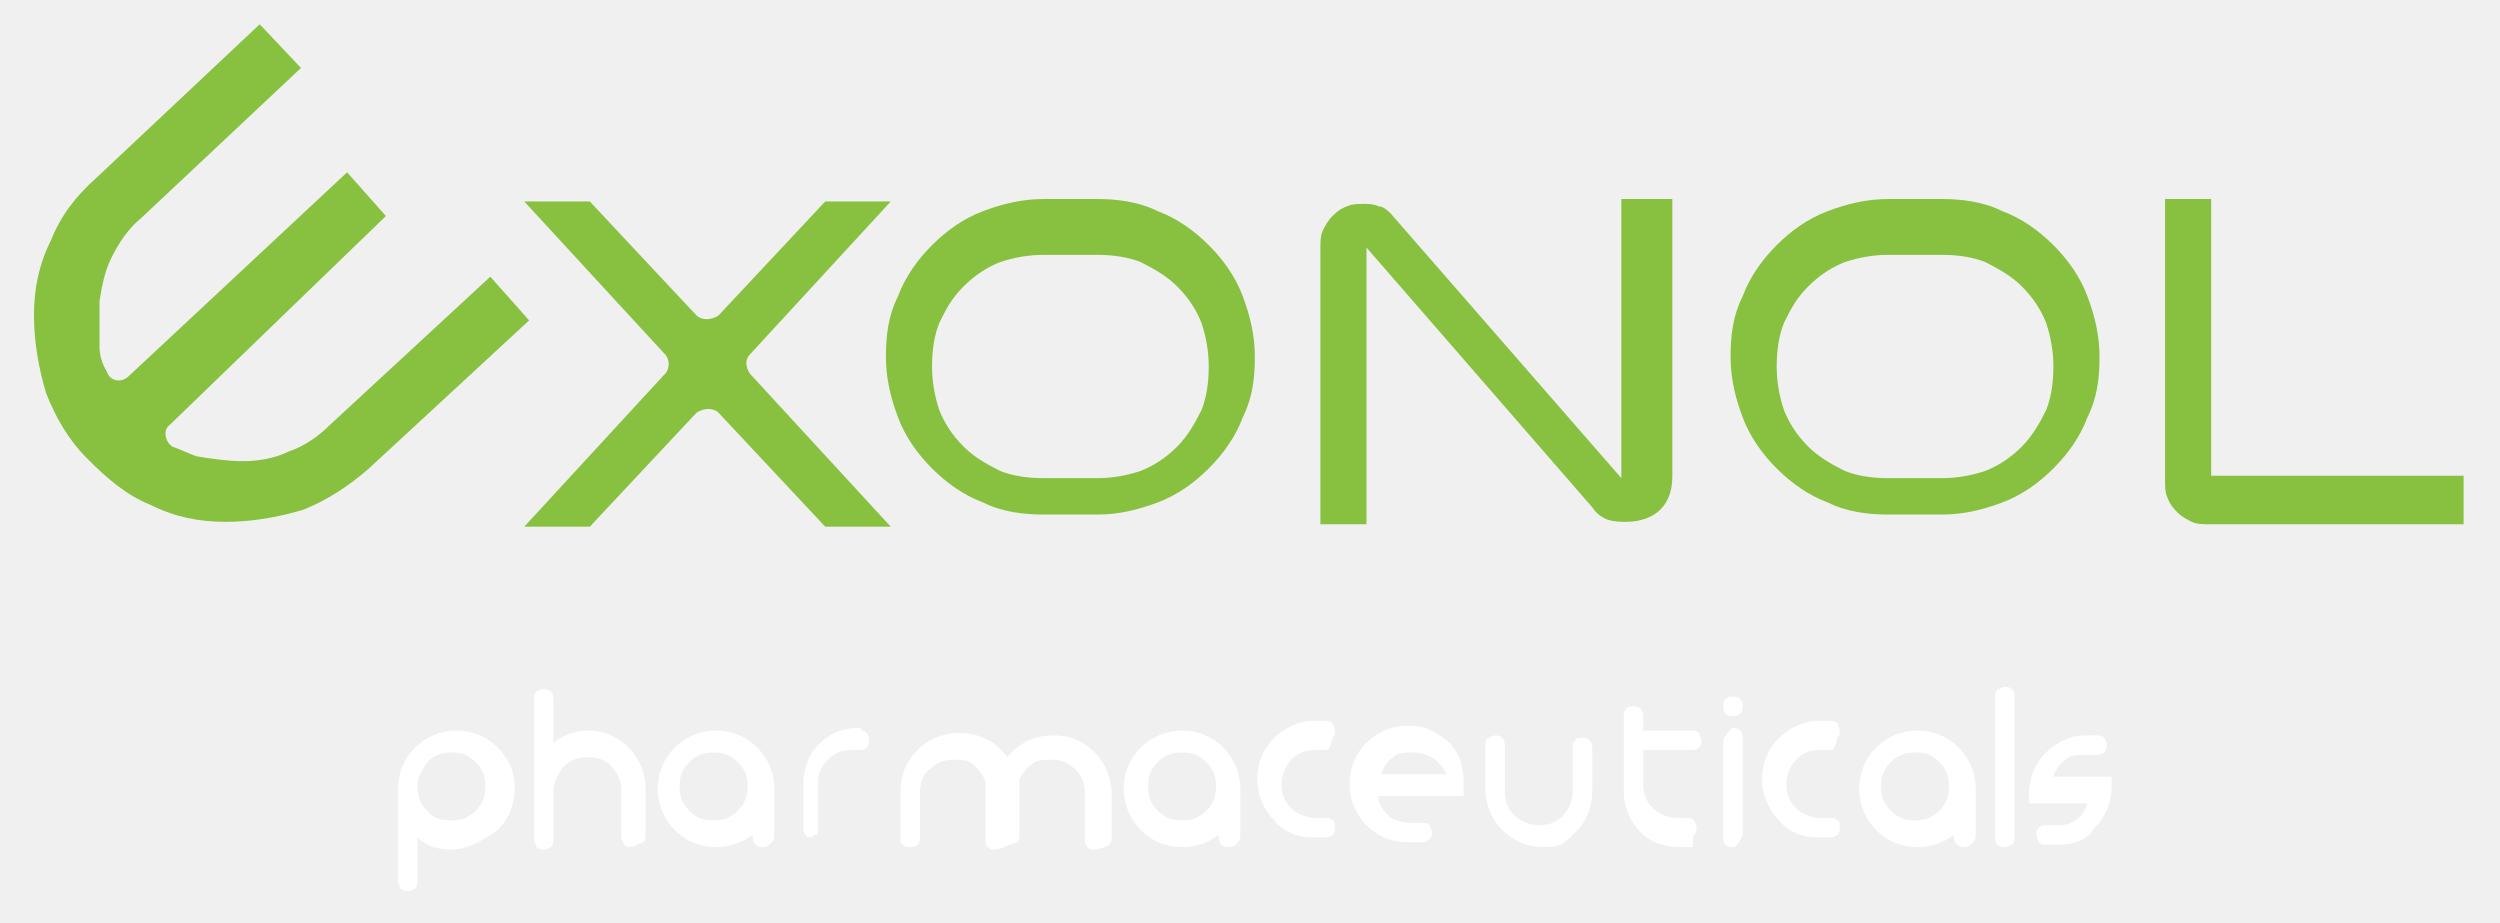
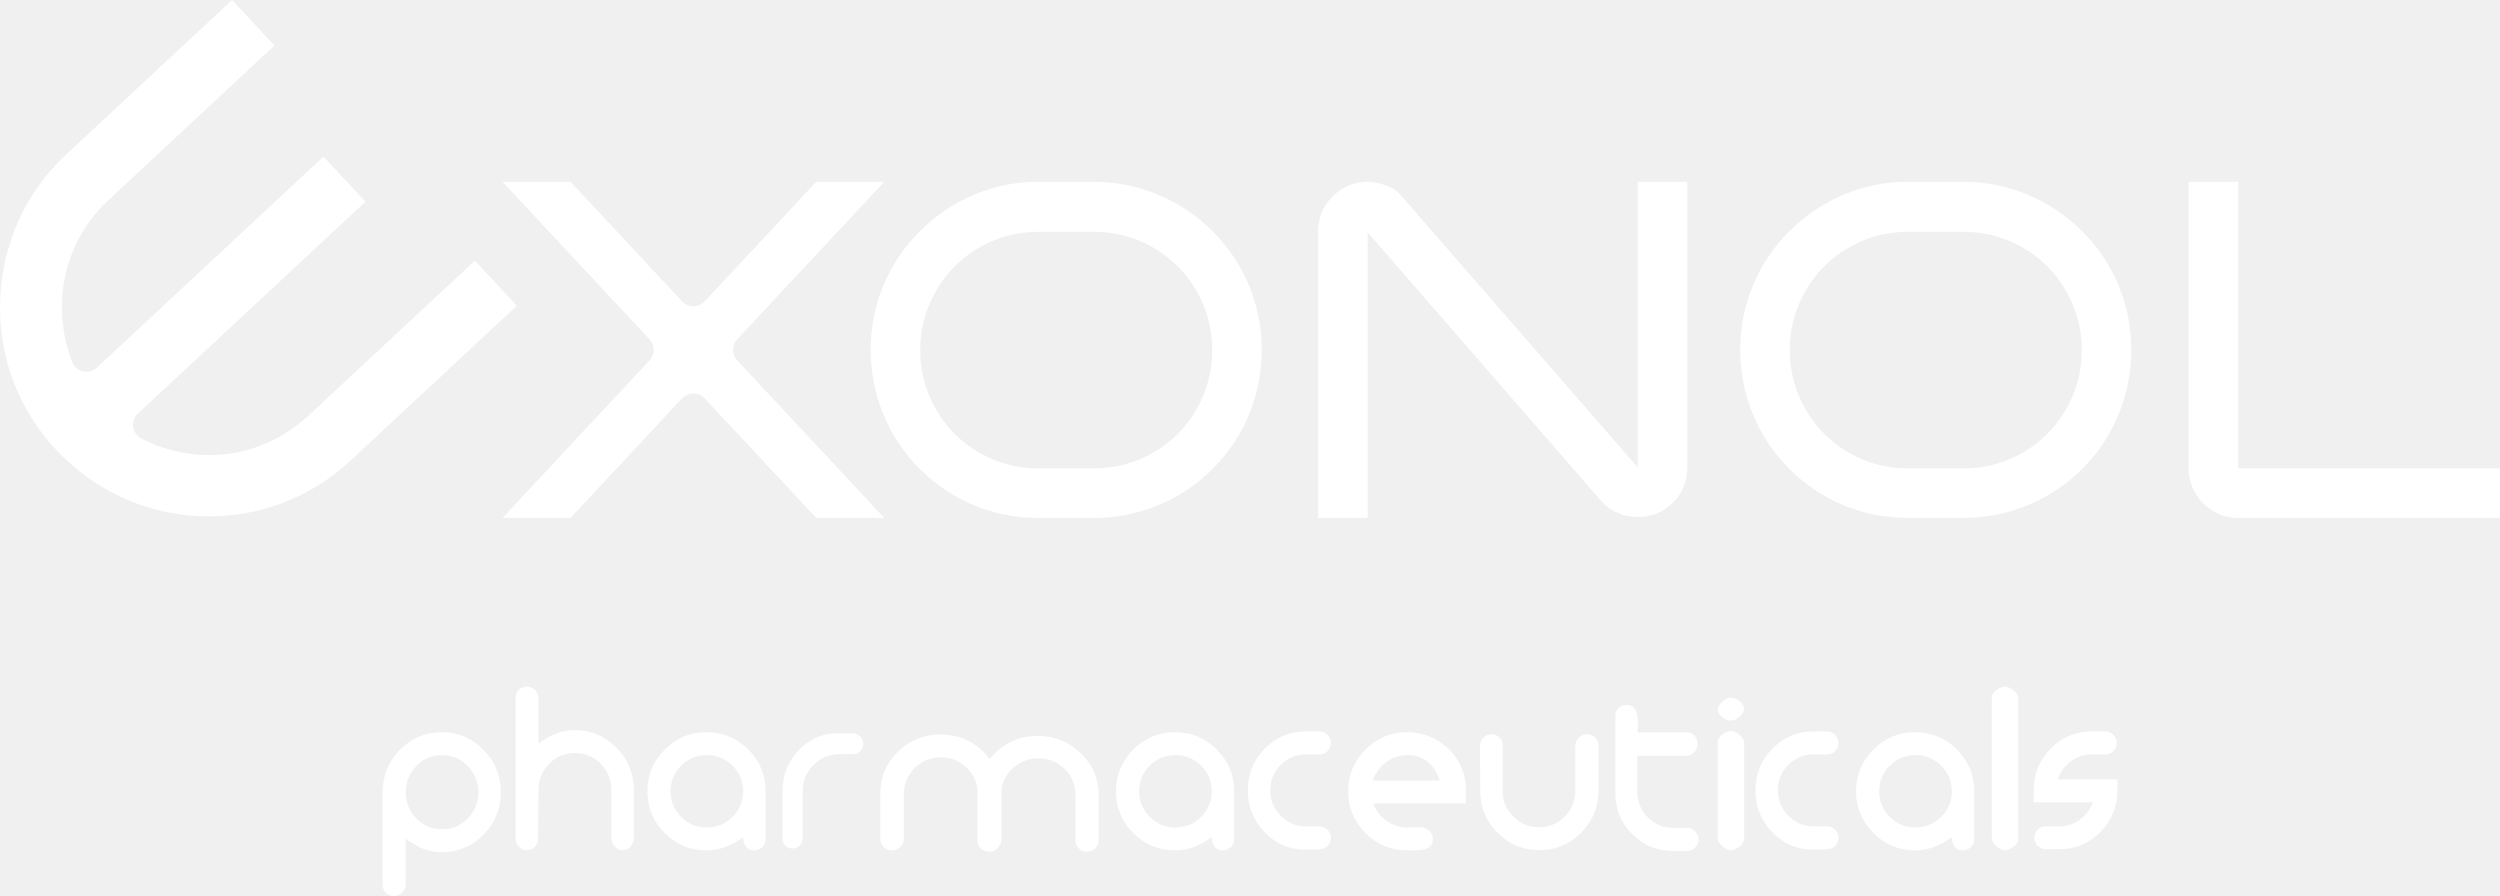
- <svg xmlns="http://www.w3.org/2000/svg" viewBox="0 0 103 38">
-   <path fill="#87C13F" d="M7.0,17.5c-0.3,0.2-0.2,0.7,0.1,0.9c0.3,0.1,0.7,0.3,1.0,0.4 c0.6,0.1,1.3,0.2,1.9,0.2c0.6-0.0,1.3-0.1,1.9-0.4c0.6-0.2,1.2-0.6,1.7-1.1l6.6-6.1l1.6,1.8l-6.6,6.1 c-0.8,0.7-1.7,1.3-2.7,1.7c-1.0,0.3-2.1,0.5-3.2,0.5c-1.1-0.0-2.1-0.2-3.1-0.7c-1-0.4-1.8-1.1-2.6-1.9 s-1.3-1.7-1.7-2.7c-0.3-1.0-0.5-2.1-0.5-3.2c0.0-1.1,0.2-2.1,0.7-3.1c0.4-1,1.0-1.8,1.9-2.6L10.7,1l1.7,1.8 L5.8,9c-0.5,0.4-0.9,1.0-1.2,1.6c-0.3,0.6-0.4,1.2-0.5,1.8c-0.0,0.6-0.0,1.2,0.0,1.9 c0.0,0.3,0.1,0.7,0.3,1.0c0.1,0.4,0.6,0.5,0.9,0.2l9.0-8.4l1.6,1.8L7.0,17.5z M30.9,15.4l5.8,6.3h-2.7l-4.4-4.7c-0.2-0.2-0.6-0.2-0.9,0l-4.4,4.7H21.6l5.8-6.3 c0.2-0.2,0.2-0.6,0-0.8l-5.8-6.3h2.7l4.4,4.7c0.2,0.2,0.6,0.2,0.9,0l4.4-4.7h2.7l-5.8,6.3 C30.7,14.8,30.7,15.1,30.9,15.4z M45.2,8.2c0.8,0,1.7,0.1,2.5,0.5c0.8,0.3,1.5,0.8,2.1,1.4 c0.6,0.6,1.1,1.3,1.4,2.1c0.3,0.8,0.5,1.6,0.5,2.5s-0.1,1.7-0.5,2.5c-0.3,0.8-0.8,1.5-1.4,2.1 c-0.6,0.6-1.3,1.1-2.1,1.4c-0.8,0.3-1.6,0.5-2.5,0.5h-2.2c-0.8,0-1.7-0.1-2.5-0.5 c-0.8-0.3-1.5-0.8-2.1-1.4c-0.6-0.6-1.1-1.3-1.4-2.1c-0.3-0.8-0.5-1.6-0.5-2.5s0.1-1.7,0.5-2.5 c0.3-0.8,0.8-1.5,1.4-2.1c0.6-0.6,1.3-1.1,2.1-1.4c0.8-0.3,1.6-0.5,2.5-0.5H45.2z M45.2,19.7 c0.6,0,1.2-0.1,1.8-0.3c0.5-0.2,1.0-0.5,1.5-1.0c0.4-0.4,0.7-0.9,1.0-1.5c0.2-0.5,0.3-1.1,0.3-1.8 c0-0.6-0.1-1.2-0.3-1.8c-0.2-0.5-0.5-1.0-1.0-1.5c-0.4-0.4-0.9-0.7-1.5-1.0c-0.5-0.2-1.1-0.3-1.8-0.3 h-2.2c-0.6,0-1.2,0.1-1.8,0.3c-0.5,0.2-1.0,0.5-1.5,1.0s-0.7,0.9-1.0,1.5c-0.2,0.5-0.3,1.1-0.3,1.8 c0,0.6,0.1,1.2,0.3,1.8c0.2,0.5,0.5,1.0,1.0,1.5c0.4,0.4,0.9,0.7,1.5,1.0c0.5,0.2,1.1,0.3,1.8,0.3H45.2z M67.0,8.2h1.9v11.4c0,0.5-0.1,1.0-0.5,1.4c-0.3,0.3-0.8,0.5-1.4,0.5 c-0.2,0-0.5-0.0-0.8-0.1c-0.2-0.1-0.4-0.2-0.6-0.5l-9.3-10.7v11.4h-1.9V10.2c0-0.2,0.0-0.5,0.1-0.7 c0.1-0.2,0.2-0.4,0.4-0.6c0.1-0.1,0.3-0.3,0.6-0.4c0.2-0.1,0.5-0.1,0.7-0.1c0.1,0,0.4,0.0,0.6,0.1 c0.2,0.0,0.4,0.2,0.5,0.3l9.5,10.9V8.2z M80.0,8.2c0.8,0,1.7,0.1,2.5,0.5c0.8,0.3,1.5,0.8,2.1,1.4 c0.6,0.6,1.1,1.3,1.4,2.1c0.3,0.8,0.5,1.6,0.5,2.5s-0.1,1.7-0.5,2.5c-0.3,0.8-0.8,1.5-1.4,2.1 c-0.6,0.6-1.3,1.1-2.1,1.4c-0.8,0.3-1.6,0.5-2.5,0.5h-2.2c-0.8,0-1.7-0.1-2.5-0.5 c-0.8-0.3-1.5-0.8-2.1-1.4c-0.6-0.6-1.1-1.3-1.4-2.1c-0.3-0.8-0.5-1.6-0.5-2.5s0.1-1.7,0.5-2.5 c0.3-0.8,0.8-1.5,1.4-2.1c0.6-0.6,1.3-1.1,2.1-1.4c0.8-0.3,1.6-0.5,2.5-0.5H80.0z M80.0,19.7 c0.6,0,1.2-0.1,1.8-0.3c0.5-0.2,1.0-0.5,1.5-1.0c0.4-0.4,0.7-0.9,1.0-1.5c0.2-0.5,0.3-1.1,0.3-1.8 c0-0.6-0.1-1.2-0.3-1.8c-0.2-0.5-0.5-1.0-1.0-1.5c-0.4-0.4-0.9-0.7-1.5-1.0c-0.5-0.2-1.1-0.3-1.8-0.3 h-2.2c-0.6,0-1.2,0.1-1.8,0.3c-0.5,0.2-1.0,0.5-1.5,1.0s-0.7,0.9-1.0,1.5c-0.2,0.5-0.3,1.1-0.3,1.8 c0,0.6,0.1,1.2,0.3,1.8c0.2,0.5,0.5,1.0,1.0,1.5c0.4,0.4,0.9,0.7,1.5,1.0c0.5,0.2,1.1,0.3,1.8,0.3H80.0z M101.5,19.7v1.9H91.0c-0.2,0-0.5-0.0-0.7-0.1c-0.2-0.1-0.4-0.2-0.6-0.4 c-0.1-0.1-0.3-0.3-0.4-0.6c-0.1-0.2-0.1-0.5-0.1-0.7V8.2h1.9v11.4H101.5z" />
-   <path fill="#ffffff" d="M18.6,35.0c-0.5,0-1.0-0.1-1.4-0.5v1.8c0,0.1-0.0,0.2-0.1,0.3 c-0.1,0.1-0.2,0.1-0.3,0.1s-0.2-0.0-0.3-0.1c-0.0-0.0-0.1-0.2-0.1-0.3v-3.8c0-0.6,0.2-1.2,0.7-1.7 c0.4-0.4,1.0-0.7,1.7-0.7c0.6,0,1.2,0.2,1.7,0.7s0.7,1.0,0.7,1.7c0,0.6-0.2,1.2-0.7,1.7 C19.8,34.7,19.2,35.0,18.6,35.0z M18.6,31c-0.4,0-0.7,0.1-1.0,0.4c-0.2,0.3-0.4,0.6-0.4,1.0 c0,0.4,0.1,0.7,0.4,1.0c0.2,0.3,0.6,0.4,1.0,0.4c0.4,0,0.7-0.1,1.0-0.4s0.4-0.6,0.4-1.0 c0-0.4-0.1-0.7-0.4-1.0S19.0,31,18.6,31z M26.0,34.9c-0.1,0-0.2-0.0-0.3-0.1c-0.0-0.1-0.1-0.2-0.1-0.3v-1.9 c0-0.4-0.1-0.7-0.4-1.0c-0.2-0.3-0.6-0.4-1.0-0.4c-0.4,0-0.7,0.1-1.0,0.4c-0.2,0.3-0.4,0.6-0.4,1.0 l-0.0,2.0c0,0.1-0.0,0.2-0.1,0.3c-0.0,0.0-0.2,0.1-0.3,0.1c-0.1,0-0.2-0.0-0.3-0.1 c-0.0-0.1-0.1-0.2-0.1-0.3v-5.8c0-0.1,0.0-0.2,0.1-0.3s0.2-0.1,0.3-0.1s0.2,0.0,0.3,0.1 c0.1,0.1,0.1,0.2,0.1,0.3v1.8c0.4-0.3,0.9-0.5,1.4-0.5c0.6,0,1.2,0.2,1.7,0.7c0.4,0.4,0.7,1.0,0.7,1.7v1.9 c0,0.1-0.0,0.2-0.1,0.3C26.2,34.8,26.1,34.9,26.0,34.9z M31.4,34.9c-0.2,0-0.4-0.1-0.4-0.5c-0.4,0.3-0.9,0.5-1.5,0.5 c-0.6,0-1.2-0.2-1.7-0.7c-0.4-0.4-0.7-1.0-0.7-1.7c0-0.6,0.2-1.2,0.7-1.7c0.4-0.4,1.0-0.7,1.7-0.7 c0.6,0,1.2,0.2,1.7,0.7c0.4,0.4,0.7,1.0,0.7,1.7v1.9c0,0.1-0.0,0.2-0.1,0.3C31.6,34.9,31.5,34.9,31.4,34.9z M29.4,31c-0.4,0-0.7,0.1-1.0,0.4s-0.4,0.6-0.4,1.0s0.1,0.7,0.4,1.0s0.6,0.4,1.0,0.4 c0.4,0,0.7-0.1,1.0-0.4s0.4-0.6,0.4-1.0s-0.1-0.7-0.4-1.0S29.8,31,29.4,31z M35.5,30.1L35.5,30.1c0.2,0.0,0.3,0.2,0.3,0.4c0,0.1-0.0,0.2-0.1,0.3 c-0.0,0.0-0.1,0.1-0.2,0.1c-0.0,0-0.1,0-0.2,0s-0.2,0-0.2,0c-0.4,0-0.7,0.1-1.0,0.4c-0.3,0.3-0.4,0.6-0.4,1.0 v1.9c0,0.1-0.0,0.2-0.1,0.2s-0.1,0.1-0.2,0.1c-0.1,0-0.2-0.0-0.2-0.1c-0.0-0.0-0.1-0.1-0.1-0.2v-1.9 c0-0.6,0.2-1.2,0.6-1.6c0.4-0.4,0.9-0.7,1.6-0.7h0.1H35.5z M45.1,35c-0.1,0-0.2-0.0-0.3-0.1c-0.0-0.0-0.1-0.1-0.1-0.3v-1.9 c0-0.4-0.1-0.7-0.4-1.0s-0.6-0.4-1.0-0.4c-0.3,0-0.6,0.0-0.8,0.2c-0.2,0.1-0.4,0.4-0.5,0.6 c-0.0,0.1-0.0,0.2-0.0,0.3c0,0.2,0,0.6,0,1.0c0,0.5,0,0.8,0,1.0c0,0.1-0.0,0.2-0.1,0.3 C41.3,34.9,41.2,35,41.0,35c-0.1,0-0.2-0.0-0.3-0.1c-0.1-0.0-0.1-0.2-0.1-0.3v-1.9c0-0.0,0-0.0,0-0.1 c0-0.0,0-0.1,0-0.1c0-0.0-0.0-0.1-0.0-0.3c-0.1-0.3-0.3-0.5-0.5-0.7s-0.5-0.2-0.8-0.2c-0.4,0-0.7,0.1-1.0,0.4 c-0.3,0.2-0.4,0.6-0.4,1.0c0-0.0,0,0.6,0,1.8c0,0.1-0.0,0.2-0.1,0.3c-0.1,0.1-0.2,0.1-0.3,0.1 c-0.1,0-0.2-0.0-0.3-0.1c-0.1-0.0-0.1-0.1-0.1-0.3v-1.9c0-0.6,0.2-1.2,0.7-1.7c0.4-0.4,1.0-0.7,1.7-0.7 c0.8,0,1.5,0.3,2.0,1.0c0.5-0.6,1.1-0.9,1.9-0.9c0.7,0,1.2,0.2,1.7,0.7c0.4,0.4,0.7,1.0,0.7,1.7 c0-0.0,0,0.6,0,1.8c0.0,0.1-0.0,0.2-0.1,0.3S45.2,35,45.1,35z M50.6,34.9c-0.2,0-0.4-0.1-0.4-0.5c-0.4,0.3-0.9,0.5-1.5,0.5 c-0.6,0-1.2-0.2-1.7-0.7c-0.4-0.4-0.7-1.0-0.7-1.7c0-0.6,0.2-1.2,0.7-1.7c0.4-0.4,1.0-0.7,1.7-0.7 c0.6,0,1.2,0.2,1.7,0.7c0.4,0.4,0.7,1.0,0.7,1.7v1.9c0,0.1-0.0,0.2-0.1,0.3C50.9,34.9,50.7,34.9,50.6,34.9z M48.7,31c-0.4,0-0.7,0.1-1.0,0.4s-0.4,0.6-0.4,1.0s0.1,0.7,0.4,1.0s0.6,0.4,1.0,0.4 c0.4,0,0.7-0.1,1.0-0.4s0.4-0.6,0.4-1.0s-0.1-0.7-0.4-1.0S49.1,31,48.7,31z M54.6,30.9c-0.0,0-0.1,0-0.2,0c-0.1,0-0.2,0-0.2,0c-0.4,0-0.7,0.1-1.0,0.4 c-0.2,0.2-0.4,0.6-0.4,1.0c0,0.4,0.1,0.7,0.4,1.0c0.2,0.2,0.6,0.4,1.0,0.4c0.0,0,0.1,0,0.2,0 c0.1,0,0.2,0,0.2,0c0.1,0,0.2,0.0,0.3,0.1c0.1,0.0,0.1,0.2,0.1,0.3c0,0.1-0.0,0.2-0.1,0.3 c-0.0,0.0-0.1,0.1-0.3,0.1c-0.1,0.0-0.3,0.0-0.5,0.0c-0.6,0-1.2-0.2-1.6-0.7c-0.4-0.4-0.7-1.0-0.7-1.7 c0-0.6,0.2-1.2,0.7-1.7c0.4-0.4,1.0-0.7,1.6-0.7h0.5c0.1,0,0.2,0.0,0.3,0.1c0.0,0.0,0.1,0.2,0.1,0.3 s-0.0,0.2-0.1,0.3C54.8,30.9,54.7,30.9,54.6,30.9z M56.8,33c0.1,0.3,0.3,0.5,0.5,0.7c0.2,0.1,0.5,0.2,0.8,0.2c0.0,0,0.1,0,0.3,0 c0.1,0,0.2,0,0.2,0c0.1,0.0,0.2,0.0,0.3,0.1c0.0,0.0,0.1,0.2,0.1,0.3c0,0.2-0.1,0.3-0.3,0.4 c-0.1,0.0-0.3,0.0-0.7,0.0c-0.6,0-1.2-0.2-1.7-0.7c-0.4-0.4-0.7-1.0-0.7-1.7c0-0.6,0.2-1.2,0.7-1.7 c0.4-0.4,1.0-0.7,1.7-0.7c0.5,0,0.9,0.1,1.3,0.4c0.4,0.2,0.7,0.6,0.9,1.1c0.0,0.2,0.1,0.4,0.1,0.7 c0,0.0,0,0.2,0,0.7H56.8z M58.2,31c-0.3,0-0.6,0.0-0.8,0.2c-0.2,0.1-0.4,0.4-0.5,0.7h2.7 C59.3,31.3,58.8,31,58.2,31z M63.6,34.9c-0.6,0-1.2-0.2-1.7-0.7c-0.4-0.4-0.7-1.0-0.7-1.7c0,0.0,0-0.6-0.0-1.8 c0-0.1,0.0-0.2,0.1-0.3c0.0-0.0,0.2-0.1,0.3-0.1c0.1,0,0.2,0.0,0.3,0.1c0.0,0.0,0.1,0.1,0.1,0.3v1.9 c0,0.4,0.1,0.7,0.4,1.0c0.2,0.2,0.6,0.4,1.0,0.4c0.4,0,0.7-0.1,1.0-0.4c0.2-0.2,0.4-0.6,0.4-1.0v-1.8 c0-0.1,0.0-0.2,0.1-0.3c0.0-0.1,0.2-0.1,0.3-0.1c0.1,0,0.2,0.0,0.3,0.1c0.0,0.0,0.1,0.1,0.1,0.3v1.8 c0,0.6-0.2,1.2-0.7,1.7S64.3,34.9,63.6,34.9z M69.7,34.9c-0.2,0.0-0.4,0.0-0.5,0.0c-0.6,0-1.2-0.2-1.6-0.6 c-0.4-0.4-0.7-1.0-0.7-1.7v-3.1c0-0.1,0.0-0.2,0.1-0.3s0.2-0.1,0.3-0.1c0.2,0,0.4,0.1,0.4,0.4 c0.0,0.1,0.0,0.3,0.0,0.6h2.0c0.1,0,0.2,0.0,0.3,0.1c0.0,0.1,0.1,0.2,0.1,0.3c0,0.1-0.0,0.2-0.1,0.3 s-0.2,0.1-0.3,0.1h-2.0v1.4c0,0.4,0.1,0.7,0.4,1.0c0.2,0.2,0.6,0.4,1.0,0.4c0.0,0,0.1,0,0.2,0 c0.1,0,0.2,0,0.2,0c0.1,0,0.2,0.0,0.3,0.1c0.0,0.0,0.1,0.2,0.1,0.3c0,0.1-0.0,0.2-0.1,0.3 S69.8,34.9,69.7,34.9z M71.4,29.5c-0.1,0-0.2-0.0-0.3-0.1c-0.1-0.1-0.1-0.2-0.1-0.3 c0-0.1,0.0-0.2,0.1-0.3c0.1-0.1,0.2-0.1,0.3-0.1c0.1,0,0.2,0.0,0.3,0.1c0.1,0.1,0.1,0.2,0.1,0.3 c0,0.1-0.0,0.2-0.1,0.3C71.6,29.5,71.5,29.5,71.4,29.5z M71.4,34.9c-0.1,0-0.2-0.0-0.3-0.1 c-0.1-0.1-0.1-0.2-0.1-0.3v-3.9c0-0.1,0.0-0.2,0.1-0.3S71.3,30,71.4,30c0.1,0,0.2,0.0,0.3,0.1 c0.1,0.1,0.1,0.2,0.1,0.3v3.9c0,0.1-0.0,0.2-0.1,0.3C71.6,34.8,71.5,34.9,71.4,34.9z M75.4,30.9c-0.0,0-0.1,0-0.2,0c-0.1,0-0.2,0-0.2,0c-0.4,0-0.7,0.1-1.0,0.4 c-0.2,0.2-0.4,0.6-0.4,1.0c0,0.4,0.1,0.7,0.4,1.0c0.2,0.2,0.6,0.4,1.0,0.4c0.0,0,0.1,0,0.2,0 c0.1,0,0.2,0,0.2,0c0.1,0,0.2,0.0,0.3,0.1c0.1,0.0,0.1,0.2,0.1,0.3c0,0.1-0.0,0.2-0.1,0.3 c-0.0,0.0-0.1,0.1-0.3,0.1c-0.1,0.0-0.3,0.0-0.5,0.0c-0.6,0-1.2-0.2-1.6-0.7c-0.4-0.4-0.7-1.0-0.7-1.7 c0-0.6,0.2-1.2,0.7-1.7c0.4-0.4,1.0-0.7,1.6-0.7h0.5c0.1,0,0.2,0.0,0.3,0.1c0.0,0.0,0.1,0.2,0.1,0.3 s-0.0,0.2-0.1,0.3C75.6,30.9,75.5,30.9,75.4,30.9z M80.9,34.9c-0.2,0-0.4-0.1-0.4-0.5c-0.4,0.3-0.9,0.5-1.5,0.5 c-0.6,0-1.2-0.2-1.7-0.7c-0.4-0.4-0.7-1.0-0.7-1.7c0-0.6,0.2-1.2,0.7-1.7c0.4-0.4,1.0-0.7,1.7-0.7 c0.6,0,1.2,0.2,1.7,0.7c0.4,0.4,0.7,1.0,0.7,1.7v1.9c0,0.1-0.0,0.2-0.1,0.3C81.1,34.9,81.0,34.9,80.9,34.9z M78.9,31c-0.4,0-0.7,0.1-1.0,0.4s-0.4,0.6-0.4,1.0s0.1,0.7,0.4,1.0s0.6,0.4,1.0,0.4 c0.4,0,0.7-0.1,1.0-0.4s0.4-0.6,0.4-1.0s-0.1-0.7-0.4-1.0S79.4,31,78.9,31z M82.6,34.9c-0.1,0-0.2-0.0-0.3-0.1c-0.1-0.1-0.1-0.2-0.1-0.3v-5.8 c0-0.1,0.0-0.2,0.1-0.3c0.1-0.0,0.2-0.1,0.3-0.1c0.1,0,0.2,0.0,0.3,0.1c0.1,0.1,0.1,0.2,0.1,0.3v5.8 c0,0.1-0.0,0.2-0.1,0.3C82.8,34.8,82.7,34.9,82.6,34.9z M84.8,34.8h-0.5c-0.1,0-0.2-0.0-0.3-0.1c-0.0-0.0-0.1-0.2-0.1-0.3 c0-0.1,0.0-0.2,0.1-0.3c0.0-0.0,0.1-0.1,0.3-0.1c0.0,0,0.1,0,0.2,0c0.1,0,0.2,0,0.2,0 c0.3,0,0.5-0.0,0.8-0.2s0.4-0.4,0.5-0.7h-2.4v-0.4c0-0.6,0.2-1.2,0.7-1.7c0.4-0.4,1.0-0.7,1.6-0.7h0.5 c0.1,0,0.2,0.0,0.3,0.1c0.0,0.0,0.1,0.2,0.1,0.3s-0.0,0.2-0.1,0.3c-0.0,0.0-0.1,0.1-0.3,0.1 c-0.0,0-0.1,0-0.3,0c-0.1,0-0.2,0-0.2,0c-0.3,0-0.6,0.0-0.8,0.2c-0.2,0.1-0.4,0.4-0.5,0.7h2.4v0.4 c0,0.6-0.2,1.2-0.7,1.7C86.0,34.6,85.5,34.8,84.8,34.8z" />
+ <svg xmlns="http://www.w3.org/2000/svg" viewBox="0 0 1596.9 572.3" role="img" aria-label="Exonol Pharmaceuticals">
+   <path fill="#ffffff" d="M 88.03 264.25 C 83.12 268.83 84.23 276.85 90.16 280 C 95.7 282.94 101.48 285.27 107.49 286.97 C 117.76 289.88 128.18 291.07 138.74 290.54 C 149.32 290 159.63 287.59 169.7 283.31 C 179.76 279.03 188.93 273.04 197.21 265.32 L 303.32 166.49 L 330.13 195.28 L 224.02 294.11 C 211.04 306.2 196.35 315.32 179.94 321.46 C 163.53 327.61 146.42 330.38 128.62 329.74 C 110.82 329.11 93.9 325.1 77.89 317.71 C 61.87 310.32 47.81 300.13 35.72 287.15 C 23.63 274.17 14.51 259.48 8.36 243.07 C 2.21 226.66 -0.54 209.55 0.09 191.75 C 0.72 173.95 4.64 157.03 11.85 141 C 19.06 124.98 29.15 110.92 42.13 98.83 L 148.24 0 L 175.31 29.07 L 69.21 127.89 C 60.92 135.61 54.4 144.24 49.6 153.8 C 44.8 163.37 41.72 173.26 40.36 183.49 C 38.99 193.72 39.31 204.06 41.3 214.49 C 42.42 220.32 44.05 225.95 46.2 231.36 C 48.72 237.71 56.87 239.52 61.87 234.86 L 206.63 100.03 L 233.44 128.81Z M 88.03 264.25 M 470.9 230.2 L 564.85 330.84 L 521.41 330.84 L 450.1 254.46 C 446.21 250.29 439.6 250.29 435.71 254.46 L 364.4 330.84 L 320.96 330.84 L 414.91 230.2 C 418.44 226.41 418.44 220.54 414.91 216.76 L 320.96 116.11 L 364.4 116.11 L 435.71 192.5 C 439.6 196.67 446.21 196.67 450.1 192.5 L 521.41 116.11 L 564.85 116.11 L 470.9 216.76 C 467.37 220.54 467.37 226.41 470.9 230.2 M 698.59 299.19 C 709.14 299.19 719.02 297.23 728.23 293.29 C 737.42 289.37 745.44 283.98 752.27 277.16 C 759.1 270.33 764.48 262.32 768.41 253.11 C 772.33 243.91 774.3 234.03 774.3 223.48 C 774.3 213.14 772.33 203.36 768.41 194.16 C 764.48 184.95 759.1 176.93 752.27 170.11 C 745.44 163.28 737.42 157.9 728.23 153.97 C 719.02 150.04 709.14 148.07 698.59 148.07 L 663.22 148.07 C 652.87 148.07 643.1 150.04 633.89 153.97 C 624.69 157.9 616.67 163.28 609.85 170.11 C 603.02 176.93 597.64 184.95 593.71 194.16 C 589.78 203.36 587.82 213.14 587.82 223.48 C 587.82 234.03 589.78 243.91 593.71 253.11 C 597.64 262.32 603.02 270.33 609.85 277.16 C 616.67 283.98 624.69 289.37 633.89 293.29 C 643.1 297.23 652.87 299.19 663.22 299.19Z M 698.59 116.11 C 712.86 116.11 726.57 118.86 739.71 124.34 C 752.84 129.82 764.48 137.63 774.61 147.77 C 784.74 157.9 792.51 169.48 797.89 182.52 C 803.26 195.55 805.95 209.2 805.95 223.48 C 805.95 237.75 803.26 251.46 797.89 264.59 C 792.51 277.73 784.74 289.37 774.61 299.5 C 764.48 309.64 752.84 317.4 739.71 322.77 C 726.57 328.16 712.86 330.84 698.59 330.84 L 663.22 330.84 C 648.94 330.84 635.29 328.16 622.26 322.77 C 609.23 317.4 597.64 309.64 587.5 299.5 C 577.37 289.37 569.61 277.73 564.23 264.59 C 558.85 251.46 556.16 237.75 556.16 223.48 C 556.16 209.2 558.85 195.55 564.23 182.52 C 569.61 169.48 577.37 157.9 587.5 147.77 C 597.64 137.63 609.23 129.82 622.26 124.34 C 635.29 118.86 648.94 116.11 663.22 116.11Z M 698.59 116.11 M 1046.12 116.11 L 1077.78 116.11 L 1077.78 298.57 C 1077.78 307.46 1074.72 314.97 1068.62 321.07 C 1062.52 327.17 1055.02 330.22 1046.12 330.22 C 1041.57 330.22 1037.17 329.29 1032.94 327.43 C 1028.69 325.57 1025.13 322.88 1022.23 319.36 L 873.6 148.39 L 873.6 330.84 L 841.95 330.84 L 841.95 147.77 C 841.95 143.42 842.77 139.34 844.43 135.51 C 846.08 131.68 848.36 128.32 851.26 125.42 C 854.15 122.53 857.51 120.25 861.34 118.6 C 865.17 116.95 869.26 116.11 873.6 116.11 C 876.7 116.11 880.32 116.79 884.46 118.13 C 888.6 119.48 891.7 121.29 893.77 123.56 L 1046.12 298.57Z M 1046.12 116.11 M 1254.03 299.19 C 1264.58 299.19 1274.45 297.23 1283.66 293.29 C 1292.86 289.37 1300.88 283.98 1307.71 277.16 C 1314.53 270.33 1319.91 262.32 1323.84 253.11 C 1327.77 243.91 1329.74 234.03 1329.74 223.48 C 1329.74 213.14 1327.77 203.36 1323.84 194.16 C 1319.91 184.95 1314.53 176.93 1307.71 170.11 C 1300.88 163.28 1292.86 157.9 1283.66 153.97 C 1274.45 150.04 1264.58 148.07 1254.03 148.07 L 1218.65 148.07 C 1208.3 148.07 1198.53 150.04 1189.33 153.97 C 1180.12 157.9 1172.1 163.28 1165.28 170.11 C 1158.45 176.93 1153.07 184.95 1149.14 194.16 C 1145.21 203.36 1143.25 213.14 1143.25 223.48 C 1143.25 234.03 1145.21 243.91 1149.14 253.11 C 1153.07 262.32 1158.45 270.33 1165.28 277.16 C 1172.1 283.98 1180.12 289.37 1189.33 293.29 C 1198.53 297.23 1208.3 299.19 1218.65 299.19Z M 1254.03 116.11 C 1268.3 116.11 1282 118.86 1295.14 124.34 C 1308.27 129.82 1319.91 137.63 1330.05 147.77 C 1340.18 157.9 1347.94 169.48 1353.32 182.52 C 1358.69 195.55 1361.39 209.2 1361.39 223.48 C 1361.39 237.75 1358.69 251.46 1353.32 264.59 C 1347.94 277.73 1340.18 289.37 1330.05 299.5 C 1319.91 309.64 1308.27 317.4 1295.14 322.77 C 1282 328.16 1268.3 330.84 1254.03 330.84 L 1218.65 330.84 C 1204.38 330.84 1190.72 328.16 1177.69 322.77 C 1164.66 317.4 1153.07 309.64 1142.94 299.5 C 1132.8 289.37 1125.04 277.73 1119.67 264.59 C 1114.28 251.46 1111.6 237.75 1111.6 223.48 C 1111.6 209.2 1114.28 195.55 1119.67 182.52 C 1125.04 169.48 1132.8 157.9 1142.94 147.77 C 1153.07 137.63 1164.66 129.82 1177.69 124.34 C 1190.72 118.86 1204.38 116.11 1218.65 116.11Z M 1254.03 116.11 M 1596.9 299.19 L 1596.9 330.84 L 1429.65 330.84 C 1425.31 330.84 1421.22 330.02 1417.39 328.36 C 1413.57 326.71 1410.21 324.43 1407.31 321.53 C 1404.41 318.64 1402.14 315.28 1400.48 311.45 C 1398.83 307.62 1398 303.54 1398 299.19 L 1398 116.11 L 1429.65 116.11 L 1429.65 299.19Z M 1596.9 299.19" />
+   <path fill="#ffffff" d="M 282.3 482.32 C 275.91 482.32 270.46 484.64 265.94 489.28 C 261.43 493.93 259.17 499.51 259.17 506.03 C 259.17 512.55 261.43 518.13 265.94 522.77 C 270.46 527.41 275.91 529.74 282.3 529.74 C 288.78 529.74 294.27 527.41 298.78 522.77 C 303.3 518.13 305.57 512.55 305.57 506.03 C 305.57 499.51 303.3 493.93 298.78 489.28 C 294.27 484.64 288.78 482.32 282.3 482.32 M 282.16 544.36 C 274.3 544.36 266.64 541.46 259.17 535.65 L 259.17 564.75 C 259.17 566.72 258.42 568.46 256.94 569.99 C 255.44 571.52 253.71 572.28 251.71 572.28 C 249.73 572.28 248.01 571.62 246.57 570.29 C 245.12 568.96 244.4 567.26 244.4 565.2 L 244.4 506.1 C 244.4 495.46 248.1 486.41 255.48 478.92 C 262.87 471.43 271.73 467.69 282.07 467.69 C 292.51 467.69 301.42 471.43 308.81 478.92 C 316.2 486.41 319.89 495.46 319.89 506.1 C 319.89 516.64 316.21 525.66 308.83 533.14 C 301.47 540.62 292.57 544.36 282.16 544.36 M 397.74 543.04 C 395.67 543.04 393.94 542.22 392.57 540.59 C 391.19 538.96 390.5 537.16 390.5 535.18 L 390.5 504.53 C 390.5 498.02 388.23 492.46 383.71 487.88 C 379.17 483.29 373.66 480.98 367.16 480.98 C 360.76 480.98 355.29 483.29 350.76 487.88 C 346.23 492.46 343.97 498.02 343.97 504.53 L 343.67 535.93 C 343.67 538 342.96 539.7 341.53 541.04 C 340.1 542.37 338.4 543.04 336.43 543.04 C 334.46 543.04 332.79 542.27 331.41 540.75 C 330.03 539.23 329.34 537.48 329.34 535.52 L 329.34 445.52 C 329.34 443.55 330.05 441.91 331.48 440.58 C 332.91 439.26 334.61 438.59 336.58 438.59 C 338.55 438.59 340.28 439.33 341.76 440.8 C 343.23 442.27 343.97 443.99 343.97 445.95 L 343.97 475.07 C 351.45 469.27 359.14 466.36 367.01 466.36 C 377.45 466.36 386.37 470.11 393.76 477.59 C 401.14 485.08 404.83 494.09 404.83 504.62 L 404.83 535.35 C 404.83 537.32 404.17 539.09 402.84 540.67 C 401.51 542.25 399.81 543.04 397.74 543.04 M 451.44 482.32 C 445.05 482.32 439.61 484.58 435.09 489.09 C 430.58 493.61 428.32 499.05 428.32 505.44 C 428.32 511.82 430.58 517.27 435.09 521.78 C 439.61 526.3 445.05 528.55 451.44 528.55 C 457.91 528.55 463.41 526.3 467.93 521.78 C 472.44 517.27 474.7 511.82 474.7 505.44 C 474.7 499.05 472.44 493.61 467.93 489.09 C 463.41 484.58 457.91 482.32 451.44 482.32 M 481.49 543.18 C 477.46 543.18 475.14 540.37 474.56 534.76 C 467.27 540.37 459.49 543.18 451.21 543.18 C 440.87 543.18 432.01 539.49 424.62 532.1 C 417.23 524.71 413.55 515.85 413.55 505.51 C 413.55 495.07 417.23 486.16 424.62 478.77 C 432.01 471.39 440.87 467.69 451.21 467.69 C 461.65 467.69 470.57 471.39 477.96 478.77 C 485.34 486.16 489.03 495.07 489.03 505.51 L 489.03 536.24 C 489.03 538.3 488.27 539.98 486.74 541.26 C 485.22 542.54 483.47 543.18 481.49 543.18 M 546.21 468.43 L 546.21 468.58 C 549.65 469.68 551.37 471.87 551.37 475.16 C 551.37 476.95 550.76 478.49 549.53 479.79 C 548.3 481.08 546.8 481.73 545.02 481.73 L 536.16 481.73 C 529.67 481.73 524.12 484.06 519.55 488.71 C 514.96 493.37 512.67 498.98 512.67 505.54 L 512.67 535.68 C 512.67 537.54 512.01 539.06 510.68 540.24 C 509.35 541.41 507.85 542 506.18 542 C 504.4 542 502.9 541.41 501.67 540.23 C 500.43 539.05 499.82 537.57 499.82 535.8 L 499.82 505.37 C 499.82 495.42 503.17 486.8 509.87 479.51 C 516.57 472.22 524.79 468.53 534.54 468.43Z M 546.21 468.43 M 694.3 544.07 C 692.35 544.07 690.64 543.41 689.18 542.07 C 687.72 540.74 686.99 539.09 686.99 537.12 L 686.99 507.73 C 686.99 501.23 684.65 495.71 679.99 491.18 C 675.33 486.65 669.71 484.38 663.14 484.38 C 658.32 484.38 653.87 485.74 649.81 488.45 C 645.73 491.16 642.81 494.72 641.05 499.16 C 640.16 501.52 639.72 503.2 639.72 504.18 L 639.72 535.8 C 639.72 537.86 638.95 539.77 637.42 541.48 C 635.9 543.2 634.05 544.07 631.89 544.07 C 629.82 544.07 628.05 543.41 626.57 542.08 C 625.09 540.75 624.35 539.06 624.35 536.99 L 624.35 503.98 C 624.35 502.9 623.96 501.23 623.18 498.98 C 621.43 494.36 618.52 490.67 614.48 487.92 C 610.42 485.17 605.91 483.8 600.94 483.8 C 594.4 483.8 588.84 486.06 584.26 490.58 C 579.67 495.1 577.37 500.55 577.37 506.93 L 577.37 535.81 C 577.37 537.78 576.61 539.5 575.08 540.97 C 573.56 542.44 571.76 543.18 569.7 543.18 C 567.72 543.18 566 542.52 564.52 541.19 C 563.05 539.86 562.31 538.21 562.31 536.24 L 562.31 506.69 C 562.31 496.35 566.05 487.51 573.55 480.17 C 581.04 472.84 590.11 469.17 600.76 469.17 C 613.58 469.17 624.07 474.39 632.26 484.82 C 640.34 474.98 650.54 470.06 662.87 470.06 C 673.62 470.06 682.78 473.75 690.37 481.14 C 697.97 488.52 701.76 497.39 701.76 507.73 L 701.76 536.68 C 701.86 538.65 701.15 540.37 699.64 541.85 C 698.12 543.33 696.35 544.07 694.3 544.07 M 750.73 482.32 C 744.35 482.32 738.9 484.58 734.39 489.09 C 729.88 493.61 727.62 499.05 727.62 505.44 C 727.62 511.82 729.88 517.27 734.39 521.78 C 738.9 526.3 744.35 528.55 750.73 528.55 C 757.21 528.55 762.71 526.3 767.23 521.78 C 771.74 517.27 774 511.82 774 505.44 C 774 499.05 771.74 493.61 767.23 489.09 C 762.71 484.58 757.21 482.32 750.73 482.32 M 780.8 543.18 C 776.76 543.18 774.44 540.37 773.86 534.76 C 766.57 540.37 758.78 543.18 750.51 543.18 C 740.17 543.18 731.31 539.49 723.92 532.1 C 716.53 524.71 712.84 515.85 712.84 505.51 C 712.84 495.07 716.53 486.16 723.92 478.77 C 731.31 471.39 740.17 467.69 750.51 467.69 C 760.95 467.69 769.87 471.39 777.26 478.77 C 784.64 486.16 788.33 495.07 788.33 505.51 L 788.33 536.24 C 788.33 538.3 787.57 539.98 786.04 541.26 C 784.51 542.54 782.77 543.18 780.8 543.18 M 842.99 481.87 L 834.13 481.87 C 827.83 481.87 822.46 484.11 818.03 488.59 C 813.6 493.06 811.38 498.5 811.38 504.92 C 811.38 511.14 813.6 516.51 818.03 521.03 C 822.46 525.56 827.78 527.82 833.98 527.82 L 842.85 527.82 C 844.72 527.82 846.39 528.54 847.87 529.98 C 849.35 531.42 850.09 533.14 850.09 535.13 C 850.09 537.22 849.39 538.93 848.02 540.28 C 846.64 541.62 845.01 542.34 843.14 542.44 C 840.58 542.64 837.53 542.73 833.98 542.73 C 823.74 542.73 815.03 539.05 807.84 531.66 C 800.65 524.27 797.05 515.36 797.05 504.92 C 797.05 494.48 800.65 485.59 807.84 478.25 C 815.03 470.92 823.74 467.25 833.98 467.25 L 842.85 467.25 C 844.82 467.25 846.52 467.97 847.94 469.41 C 849.37 470.86 850.09 472.57 850.09 474.56 C 850.09 476.55 849.39 478.27 848.02 479.71 C 846.64 481.15 844.96 481.87 842.99 481.87 M 898.98 482.32 C 894.05 482.32 889.6 483.77 885.61 486.67 C 881.62 489.58 878.69 493.55 876.82 498.56 L 919.66 498.56 C 916.02 487.73 909.12 482.32 898.98 482.32 M 877.12 513.2 C 878.98 517.97 881.89 521.73 885.83 524.46 C 889.76 527.2 894.15 528.55 898.98 528.55 L 907.99 528.55 C 909.96 528.66 911.65 529.38 913.09 530.75 C 914.51 532.12 915.23 533.82 915.23 535.87 C 915.23 539.48 913.35 541.72 909.61 542.6 C 908.04 542.99 904.44 543.18 898.83 543.18 C 888.49 543.18 879.63 539.49 872.24 532.1 C 864.85 524.71 861.16 515.85 861.16 505.51 C 861.16 495.07 864.85 486.16 872.24 478.77 C 879.63 471.39 888.49 467.69 898.83 467.69 C 906.51 467.69 913.53 469.82 919.88 474.04 C 926.23 478.29 930.89 483.94 933.84 491.04 C 935.23 494.48 936.06 498.12 936.35 501.97 L 936.35 513.2Z M 877.12 513.2 M 983.19 543.04 C 972.85 543.04 963.98 539.34 956.59 531.95 C 949.21 524.56 945.52 515.65 945.52 505.21 C 945.52 505.31 945.47 495.71 945.37 476.41 C 945.37 474.34 946.1 472.59 947.57 471.16 C 949.03 469.73 950.73 469.02 952.68 469.02 C 954.64 469.02 956.32 469.66 957.73 470.94 C 959.14 472.21 959.85 473.88 959.85 475.95 L 959.85 505.27 C 959.85 511.66 962.11 517.11 966.62 521.63 C 971.14 526.15 976.64 528.41 983.12 528.41 C 989.49 528.41 994.94 526.15 999.46 521.63 C 1003.97 517.11 1006.23 511.66 1006.23 505.27 L 1006.23 476.39 C 1006.23 474.43 1006.96 472.71 1008.42 471.23 C 1009.87 469.76 1011.61 469.02 1013.62 469.02 C 1015.63 469.02 1017.36 469.66 1018.82 470.95 C 1020.28 472.22 1021.01 473.9 1021.01 475.97 L 1021.01 505.21 C 1021.01 515.65 1017.32 524.56 1009.93 531.95 C 1002.54 539.34 993.62 543.04 983.19 543.04 M 1078.02 543.48 C 1073.89 543.57 1070.83 543.63 1068.87 543.63 C 1058.72 543.63 1050.01 540.05 1042.72 532.91 C 1035.43 525.77 1031.79 516.94 1031.79 506.39 L 1031.79 457.21 C 1031.79 455.24 1032.5 453.59 1033.93 452.25 C 1035.35 450.93 1037 450.26 1038.88 450.26 C 1042.72 450.26 1045.08 452.62 1045.97 457.35 C 1046.26 459.32 1046.31 462.81 1046.11 467.84 L 1077.73 467.84 C 1079.8 467.84 1081.42 468.61 1082.6 470.13 C 1083.79 471.66 1084.37 473.35 1084.37 475.23 C 1084.37 477.3 1083.63 479.07 1082.15 480.54 C 1080.65 482.02 1078.96 482.76 1077.08 482.76 L 1045.82 482.76 L 1045.82 505.66 C 1045.82 512.16 1048.1 517.68 1052.64 522.2 C 1057.19 526.74 1062.62 528.95 1068.95 528.85 L 1077.7 528.85 C 1079.67 528.85 1081.38 529.58 1082.82 531.05 C 1084.25 532.51 1084.97 534.22 1084.97 536.16 C 1084.97 538.21 1084.28 539.92 1082.9 541.28 C 1081.52 542.65 1079.89 543.38 1078.02 543.48 M 1105.58 543.04 C 1103.82 543.04 1101.98 542.2 1100.09 540.52 C 1098.19 538.85 1097.23 537.17 1097.23 535.5 L 1097.23 474.04 C 1097.23 472.27 1098.21 470.64 1100.16 469.17 C 1102.11 467.69 1103.92 466.95 1105.58 466.95 C 1107.33 466.95 1109.19 467.77 1111.14 469.39 C 1113.09 471.02 1114.07 472.71 1114.07 474.49 L 1114.07 535.94 C 1114.07 537.81 1113.07 539.46 1111.07 540.89 C 1109.07 542.32 1107.24 543.04 1105.58 543.04 M 1105.65 460.3 C 1103.98 460.3 1102.15 459.57 1100.18 458.09 C 1098.22 456.61 1097.23 454.98 1097.23 453.21 C 1097.23 451.54 1098.19 449.87 1100.11 448.19 C 1102.03 446.52 1103.88 445.68 1105.65 445.68 C 1107.33 445.68 1109.14 446.42 1111.12 447.9 C 1113.08 449.38 1114.07 451 1114.07 452.77 C 1114.07 454.45 1113.08 456.12 1111.12 457.8 C 1109.14 459.47 1107.33 460.3 1105.65 460.3 M 1167.26 481.87 L 1158.39 481.87 C 1152.09 481.87 1146.73 484.11 1142.29 488.59 C 1137.86 493.06 1135.64 498.5 1135.64 504.92 C 1135.64 511.14 1137.86 516.51 1142.29 521.03 C 1146.73 525.56 1152.04 527.82 1158.24 527.82 L 1167.11 527.82 C 1168.98 527.82 1170.65 528.54 1172.13 529.98 C 1173.61 531.42 1174.35 533.14 1174.35 535.13 C 1174.35 537.22 1173.65 538.93 1172.28 540.28 C 1170.9 541.62 1169.27 542.34 1167.41 542.44 C 1164.84 542.64 1161.79 542.73 1158.24 542.73 C 1148.01 542.73 1139.29 539.05 1132.1 531.66 C 1124.91 524.27 1121.32 515.36 1121.32 504.92 C 1121.32 494.48 1124.91 485.59 1132.1 478.25 C 1139.29 470.92 1148.01 467.25 1158.24 467.25 L 1167.11 467.25 C 1169.08 467.25 1170.78 467.97 1172.21 469.41 C 1173.64 470.86 1174.35 472.57 1174.35 474.56 C 1174.35 476.55 1173.65 478.27 1172.28 479.71 C 1170.9 481.15 1169.23 481.87 1167.26 481.87 M 1223.46 482.32 C 1217.08 482.32 1211.64 484.58 1207.12 489.09 C 1202.6 493.61 1200.35 499.05 1200.35 505.44 C 1200.35 511.82 1202.6 517.27 1207.12 521.78 C 1211.64 526.3 1217.08 528.55 1223.46 528.55 C 1229.94 528.55 1235.44 526.3 1239.96 521.78 C 1244.47 517.27 1246.73 511.82 1246.73 505.44 C 1246.73 499.05 1244.47 493.61 1239.96 489.09 C 1235.44 484.58 1229.94 482.32 1223.46 482.32 M 1253.52 543.18 C 1249.49 543.18 1247.17 540.37 1246.58 534.76 C 1239.29 540.37 1231.51 543.18 1223.24 543.18 C 1212.9 543.18 1204.03 539.49 1196.65 532.1 C 1189.26 524.71 1185.57 515.85 1185.57 505.51 C 1185.57 495.07 1189.26 486.16 1196.65 478.77 C 1204.03 471.39 1212.9 467.69 1223.24 467.69 C 1233.67 467.69 1242.6 471.39 1249.98 478.77 C 1257.37 486.16 1261.06 495.07 1261.06 505.51 L 1261.06 536.24 C 1261.06 538.3 1260.29 539.98 1258.77 541.26 C 1257.24 542.54 1255.5 543.18 1253.52 543.18 M 1280.57 543.04 C 1278.89 543.04 1277.09 542.2 1275.17 540.53 C 1273.25 538.86 1272.29 537.18 1272.29 535.52 L 1272.29 445.52 C 1272.29 443.75 1273.27 442.16 1275.25 440.73 C 1277.21 439.3 1279.03 438.59 1280.71 438.59 C 1282.38 438.59 1284.21 439.41 1286.17 441.02 C 1288.14 442.64 1289.13 444.3 1289.13 445.96 L 1289.13 535.95 C 1289.13 537.82 1288.14 539.47 1286.17 540.89 C 1284.21 542.32 1282.33 543.04 1280.57 543.04 M 1315.57 542.44 L 1306.71 542.44 C 1304.74 542.44 1303.03 541.72 1301.61 540.28 C 1300.18 538.84 1299.47 537.07 1299.47 534.98 C 1299.47 532.99 1300.16 531.3 1301.54 529.91 C 1302.92 528.52 1304.54 527.82 1306.42 527.82 L 1315.42 527.82 C 1320.15 527.82 1324.44 526.45 1328.28 523.72 C 1332.12 520.99 1335.02 517.23 1336.99 512.45 L 1299.03 512.45 L 1299.03 504.92 C 1299.03 494.48 1302.62 485.59 1309.81 478.25 C 1317 470.92 1325.72 467.25 1335.96 467.25 L 1344.82 467.25 C 1346.8 467.25 1348.49 467.97 1349.92 469.41 C 1351.35 470.86 1352.07 472.57 1352.07 474.56 C 1352.07 476.55 1351.37 478.27 1349.99 479.71 C 1348.61 481.15 1346.98 481.87 1345.12 481.87 L 1336.1 481.87 C 1331.28 481.87 1326.89 483.3 1322.96 486.15 C 1319.02 489 1316.17 492.9 1314.39 497.83 L 1352.51 497.83 L 1352.51 504.77 C 1352.51 515.12 1348.9 523.98 1341.72 531.37 C 1334.53 538.75 1325.81 542.44 1315.57 542.44" />
</svg>
